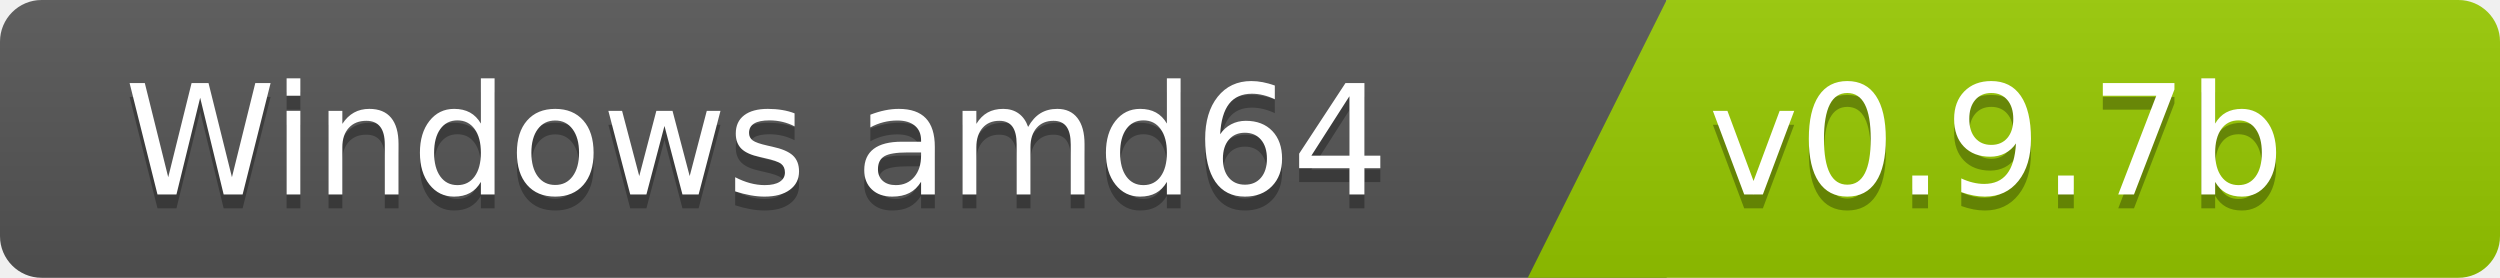
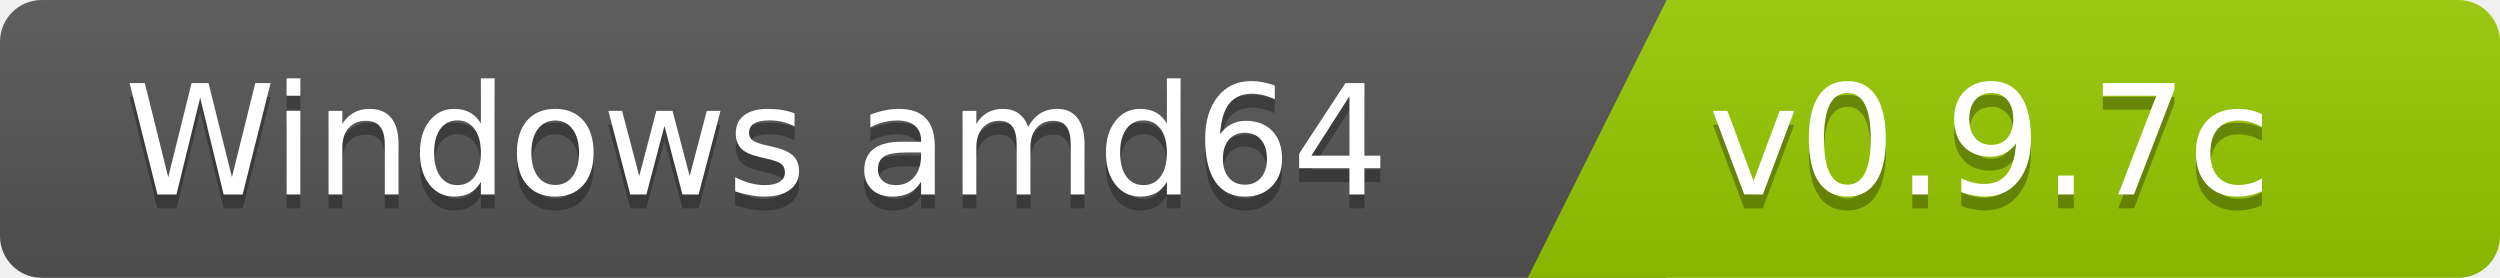
<svg xmlns="http://www.w3.org/2000/svg" width="180" height="20">
  <linearGradient id="b" x2="0" y2="100%">
    <stop offset="0" stop-color="#bbb" stop-opacity=".1" />
    <stop offset="1" stop-opacity=".1" />
  </linearGradient>
  <clipPath id="a">
    <rect width="180" height="20" rx="3" fill="#fff" />
  </clipPath>
  <g clip-path="url(#a)">
    <path fill="#555" d="M0   0h120v20H0z" />
    <path fill="#97ca00" d="M120 0h125v20H110z" />
    <path fill="url(#b)" d="M0   0h180v20H0z" />
  </g>
  <g fill="#fff" font-family="DejaVu Sans,Verdana,Geneva,sans-serif" font-size="110">
    <text x="1000" y="150" fill="#010101" fill-opacity=".3" transform="scale(.1)" text-anchor="end">Windows amd64</text>
    <text x="1000" y="140" transform="scale(.1)" text-anchor="end">Windows amd64</text>
-     <text x="1230" y="150" fill="#010101" fill-opacity=".3" transform="scale(.1)" text-anchor="start">v0.9.7b</text>
-     <text x="1230" y="140" transform="scale(.1)" text-anchor="start">v0.9.7b</text>
+     <text x="1230" y="150" fill="#010101" fill-opacity=".3" transform="scale(.1)" text-anchor="start">v0.9.7c</text>
+     <text x="1230" y="140" transform="scale(.1)" text-anchor="start">v0.9.7c</text>
  </g>
</svg>
